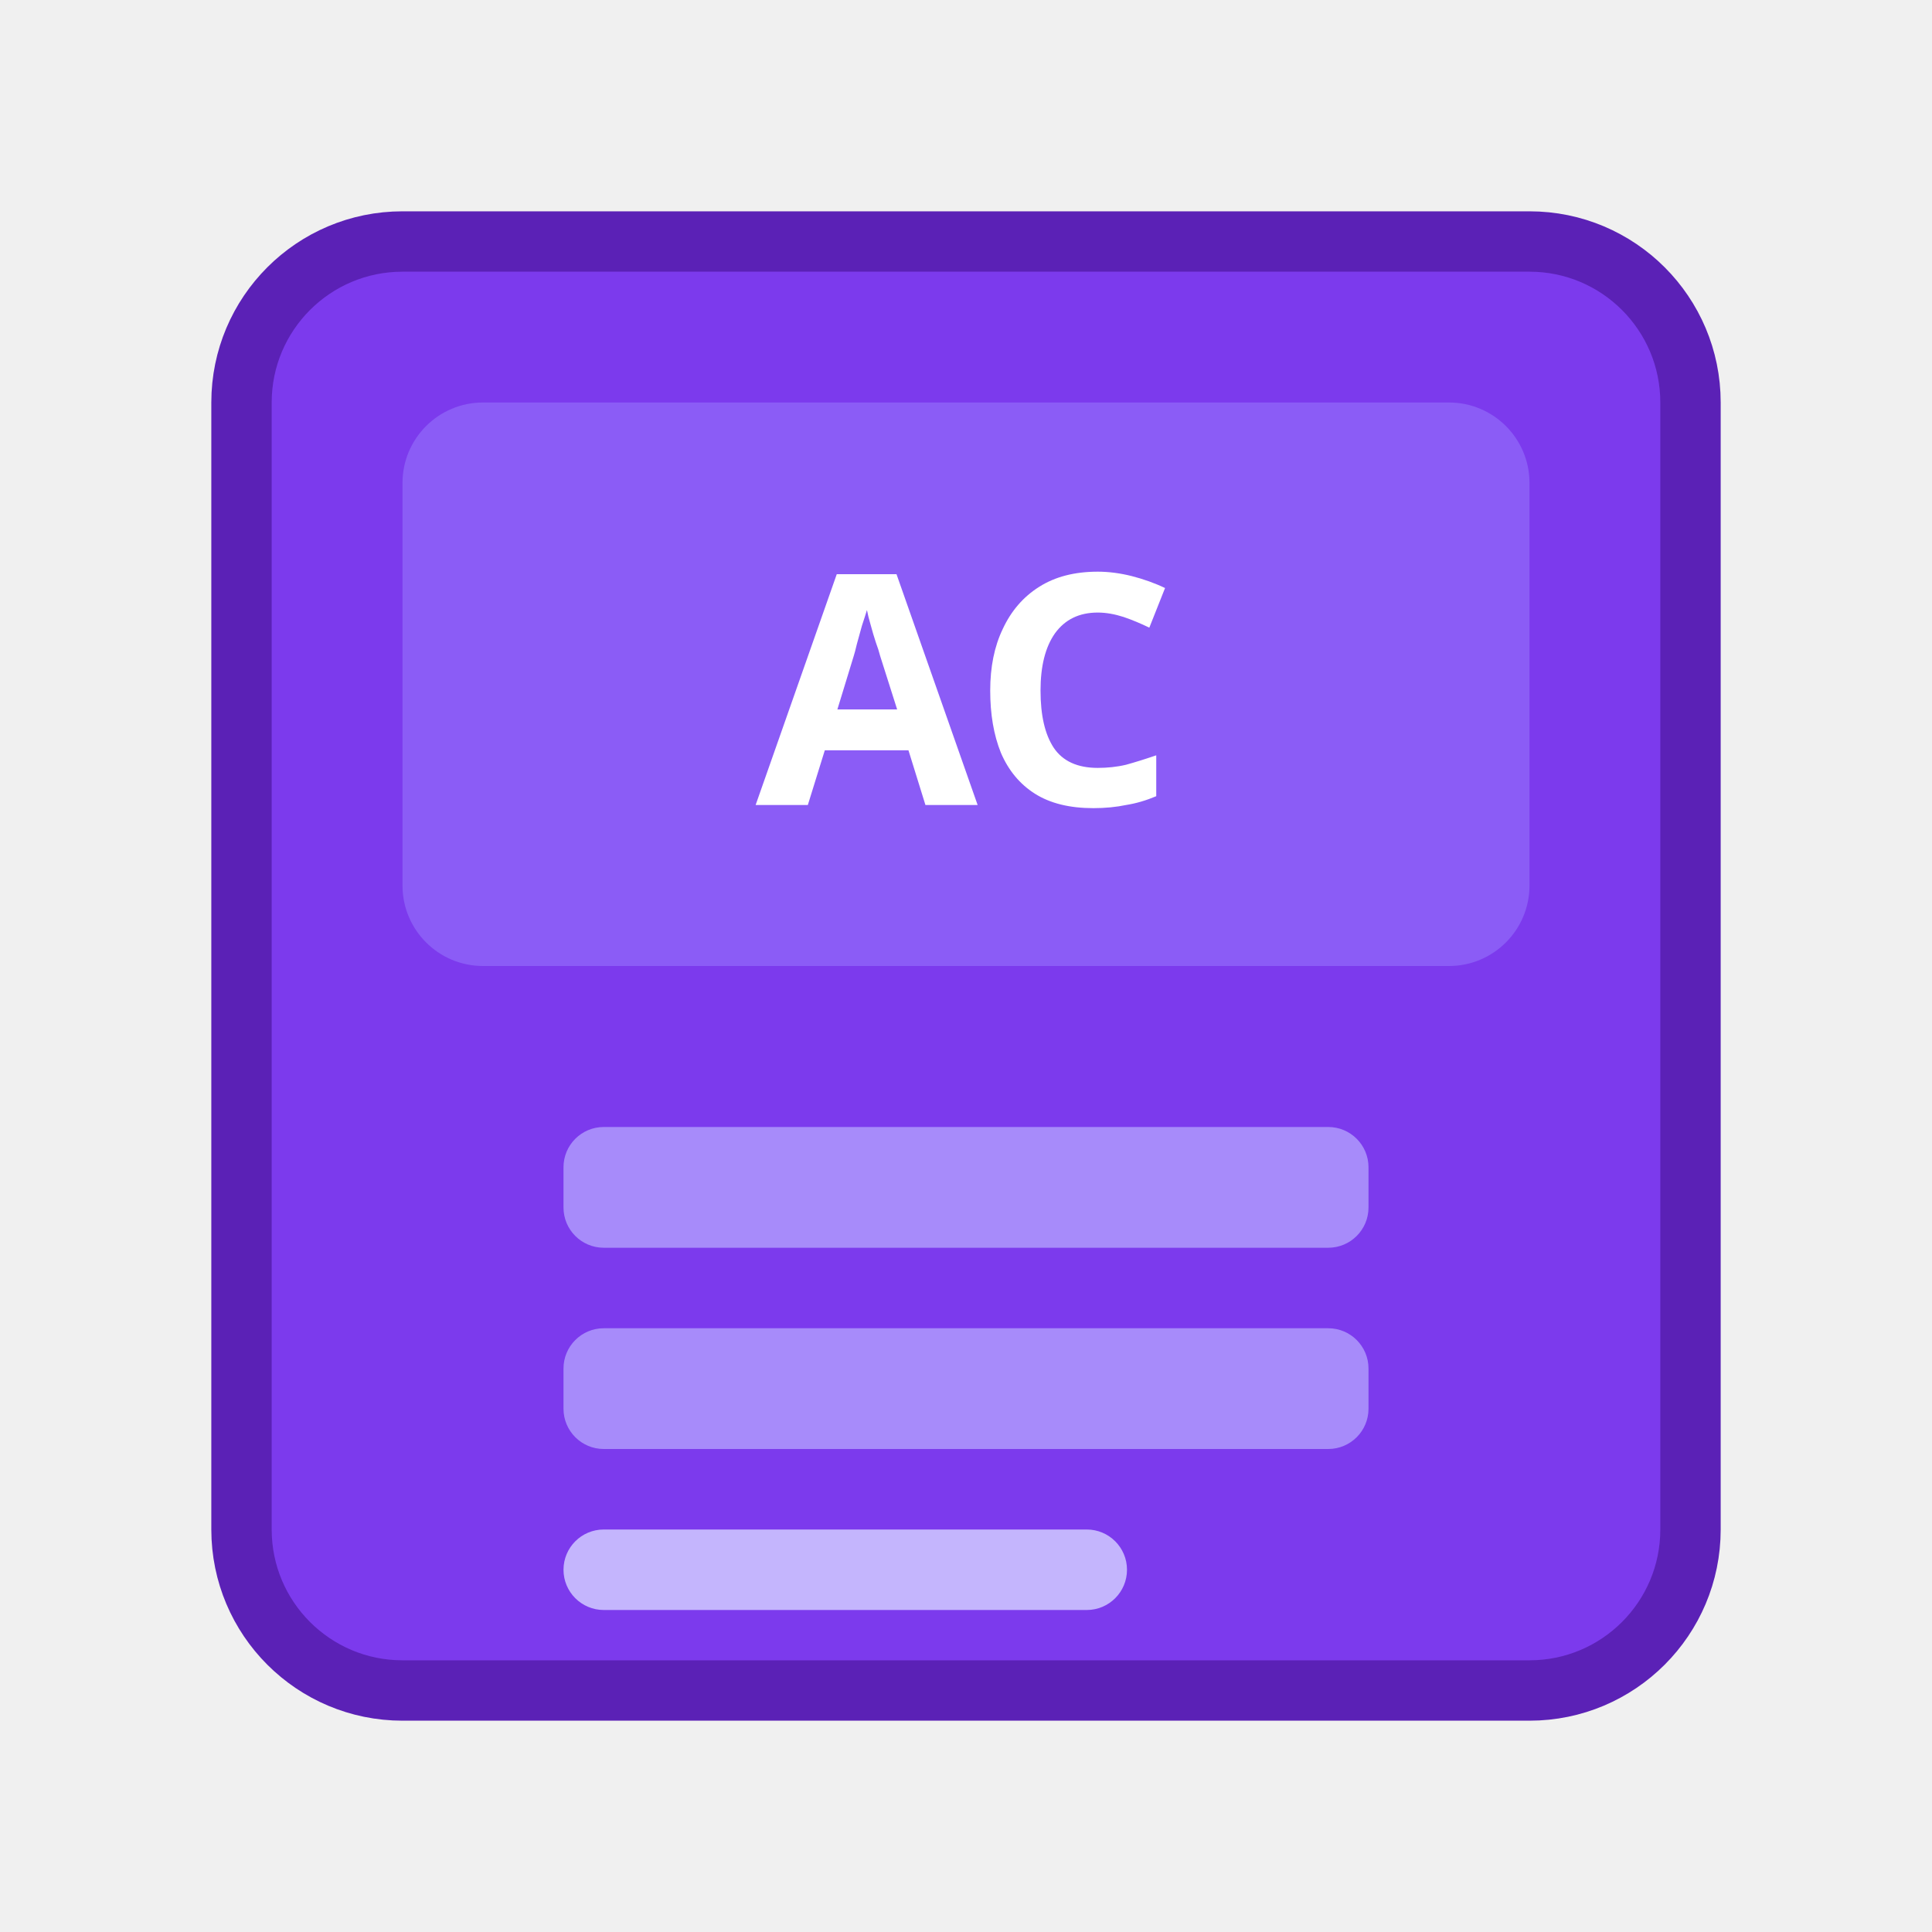
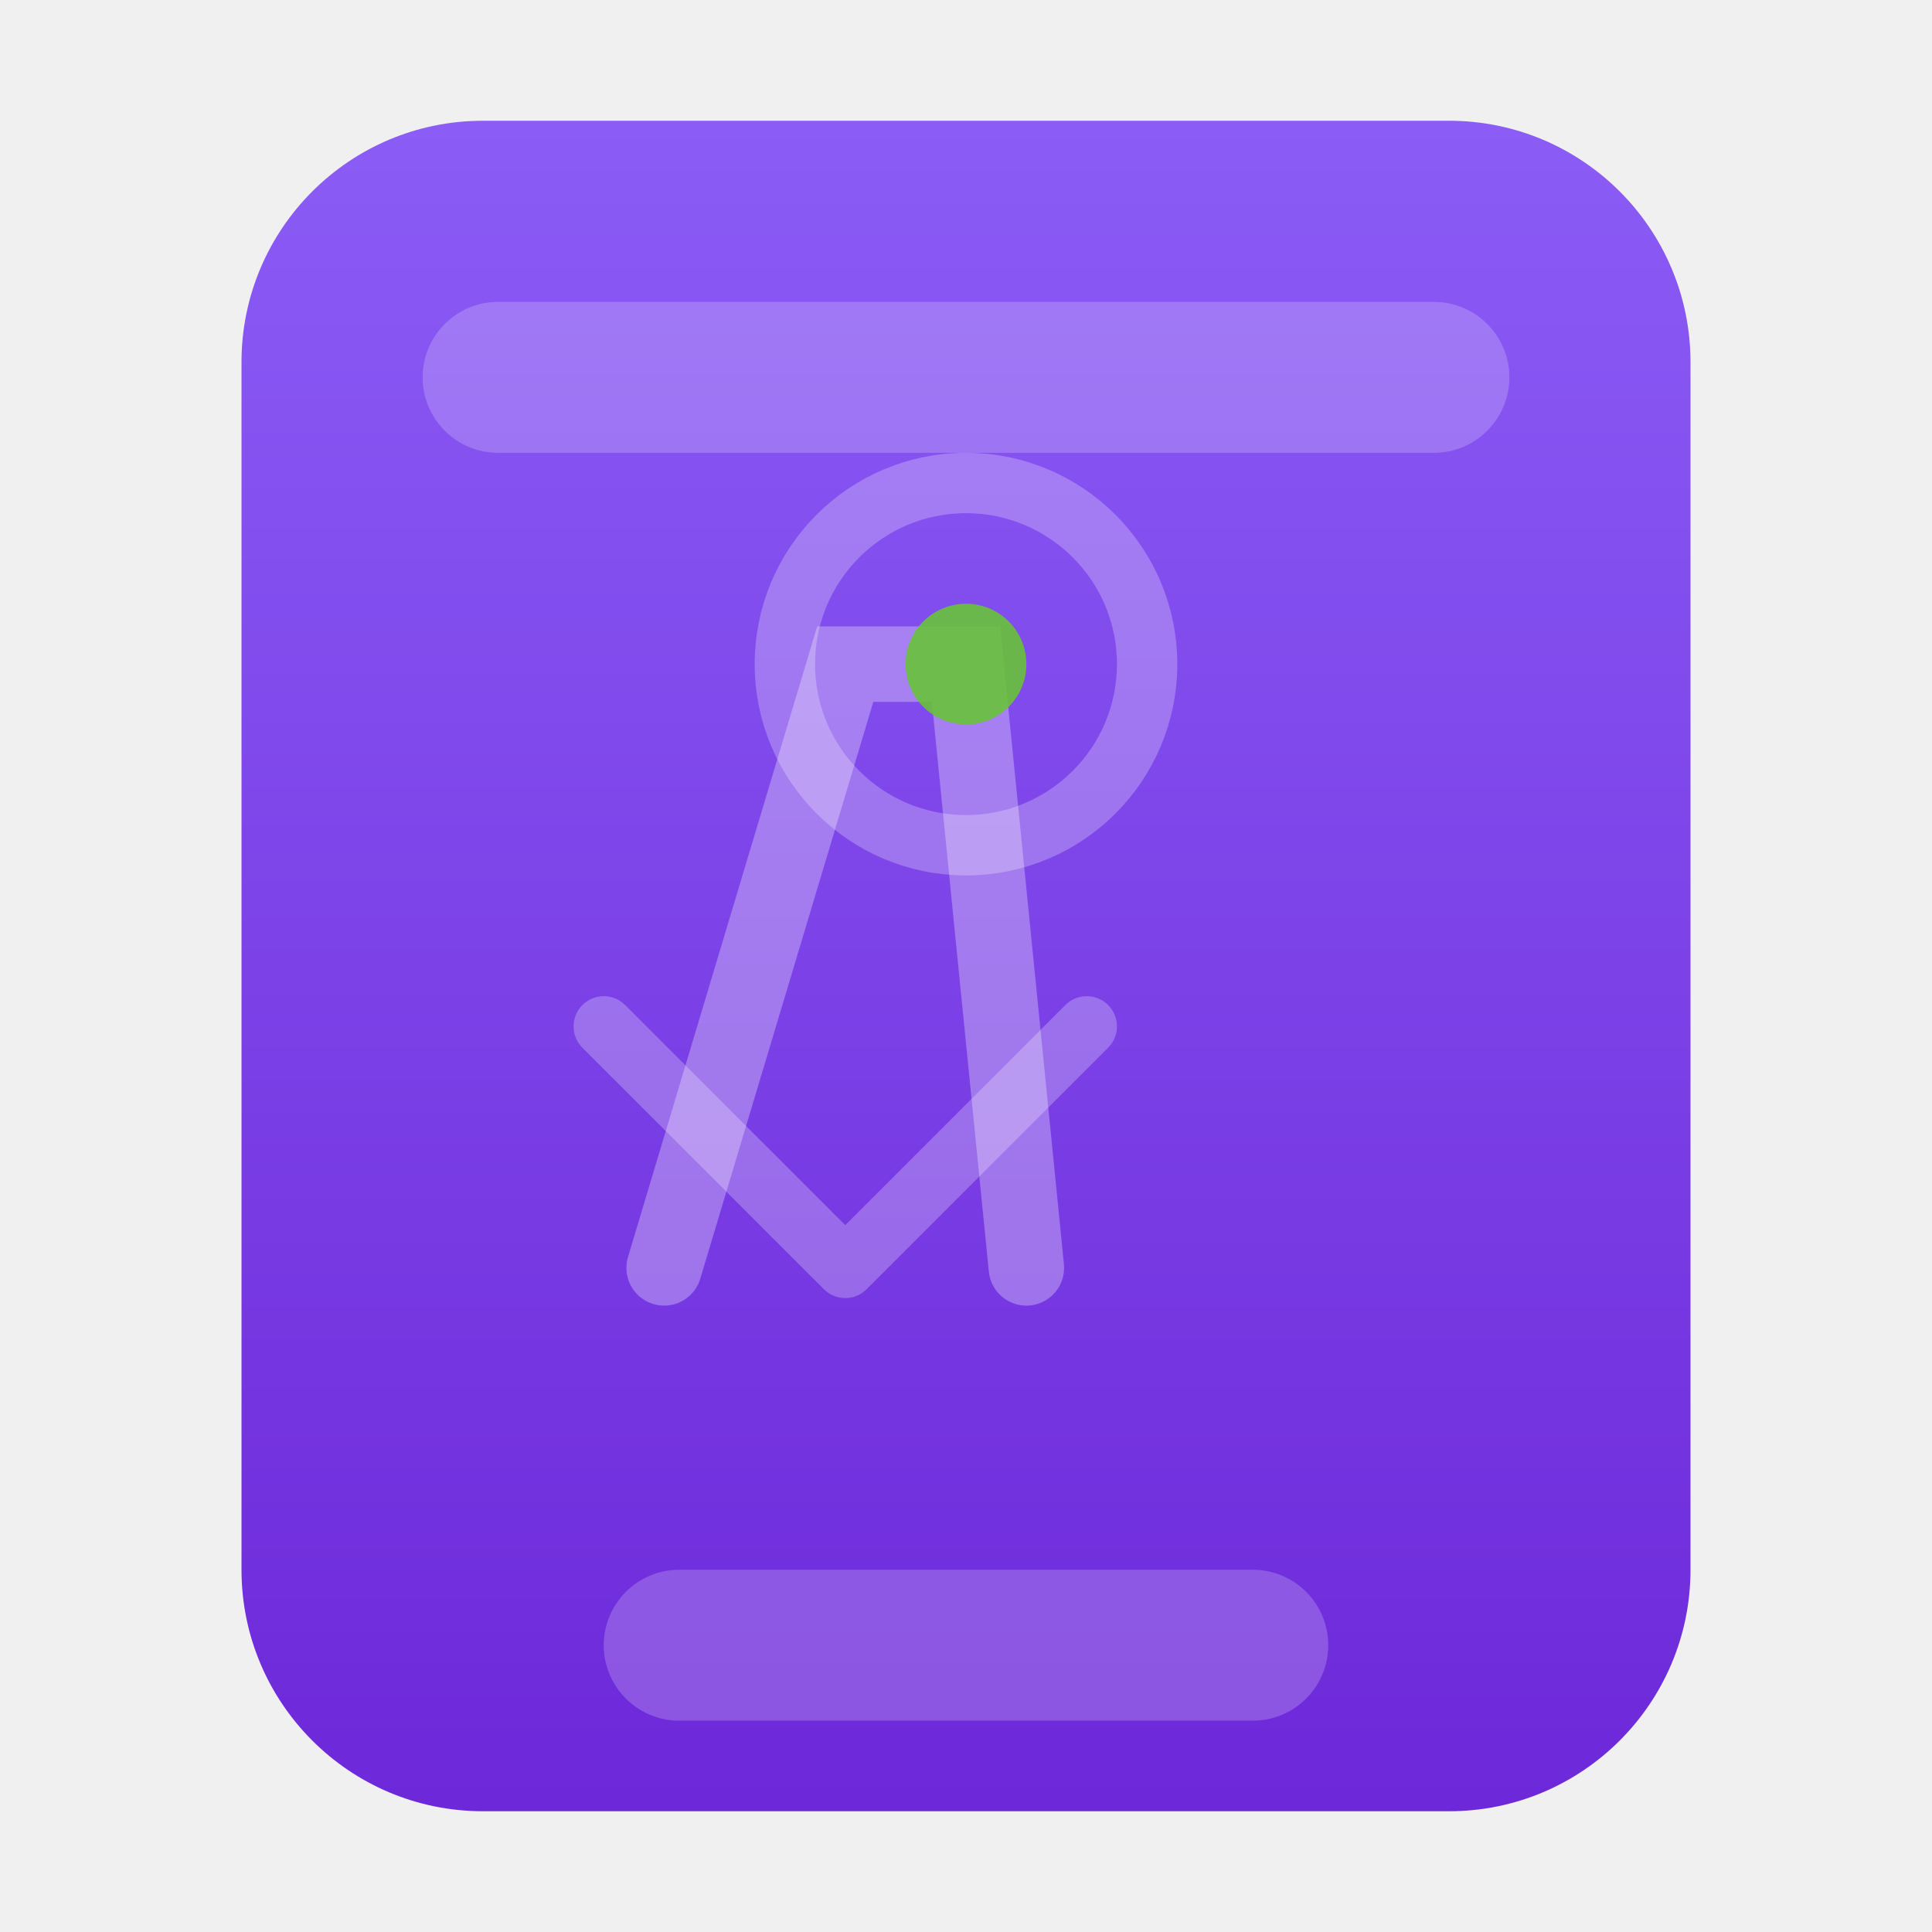
- <svg xmlns="http://www.w3.org/2000/svg" viewBox="0 0 48 48">
-   <rect x="6" y="6" width="36" height="36" rx="4" fill="#7c3aed" stroke="#5b21b6" stroke-width="1.5" />
-   <rect x="10" y="10" width="28" height="14" rx="2" fill="#8b5cf6" />
-   <text x="24" y="20" text-anchor="middle" fill="#fff" font-size="8" font-weight="bold" font-family="sans-serif">AC</text>
-   <rect x="14" y="28" width="20" height="3" rx="1" fill="#a78bfa" />
-   <rect x="14" y="33" width="20" height="3" rx="1" fill="#a78bfa" />
-   <rect x="14" y="38" width="14" height="2" rx="1" fill="#c4b5fd" />
+ <svg xmlns="http://www.w3.org/2000/svg" viewBox="0 0 64 64">
+   <defs>
+     <linearGradient id="wac" x1="0" y1="0" x2="0" y2="1">
+       <stop offset="0%" stop-color="#8b5cf6" />
+       <stop offset="100%" stop-color="#6d28d9" />
+     </linearGradient>
+   </defs>
+   <rect x="8" y="4" width="48" height="56" rx="8" fill="url(#wac)" />
+   <rect x="14" y="10" width="36" height="5" rx="2.5" fill="#fff" opacity="0.2" />
+   <path d="M22 42l6-20h4l2 20" stroke="#fff" fill="none" stroke-width="2.5" stroke-linecap="round" opacity="0.3" />
+   <path d="M20 34l8 8 8-8" stroke="#fff" fill="none" stroke-width="2" stroke-linecap="round" stroke-linejoin="round" opacity="0.25" />
+   <circle cx="32" cy="22" r="6" fill="none" stroke="#fff" stroke-width="2" opacity="0.25" />
+   <circle cx="32" cy="22" r="2" fill="#67c23a" opacity="0.9" />
+   <rect x="20" y="52" width="24" height="5" rx="2.5" fill="#fff" opacity="0.2" />
</svg>
